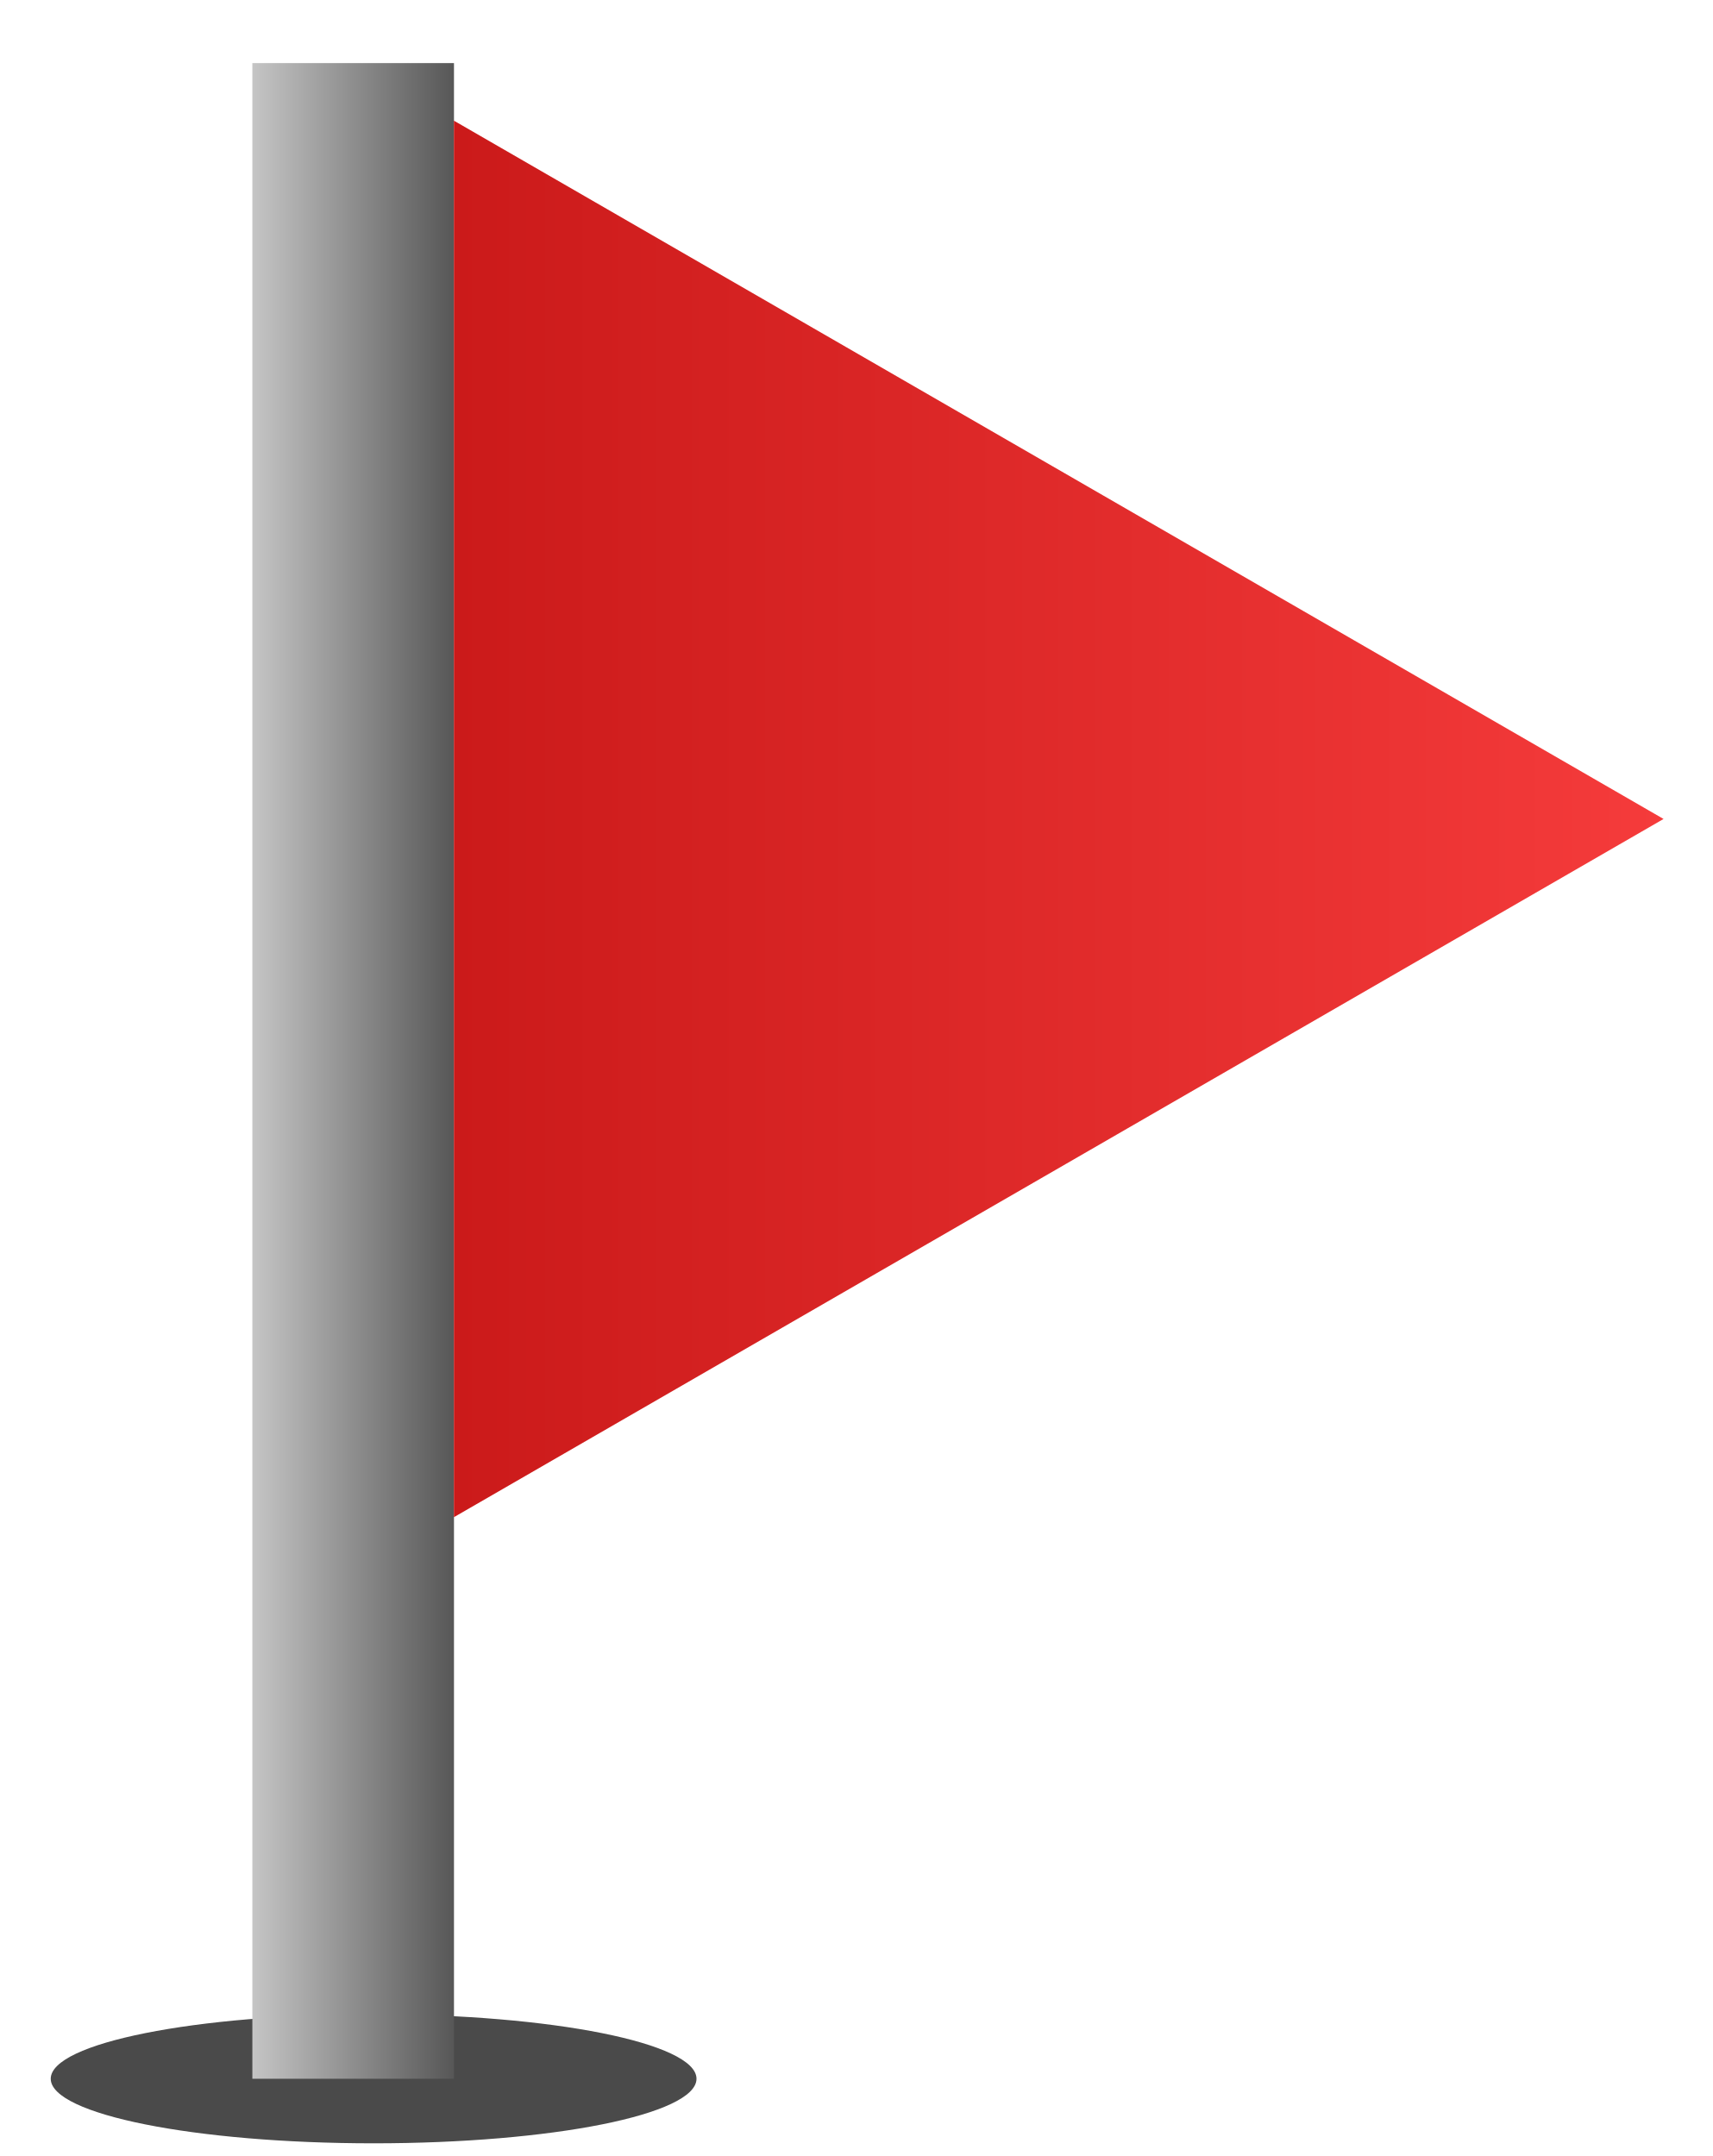
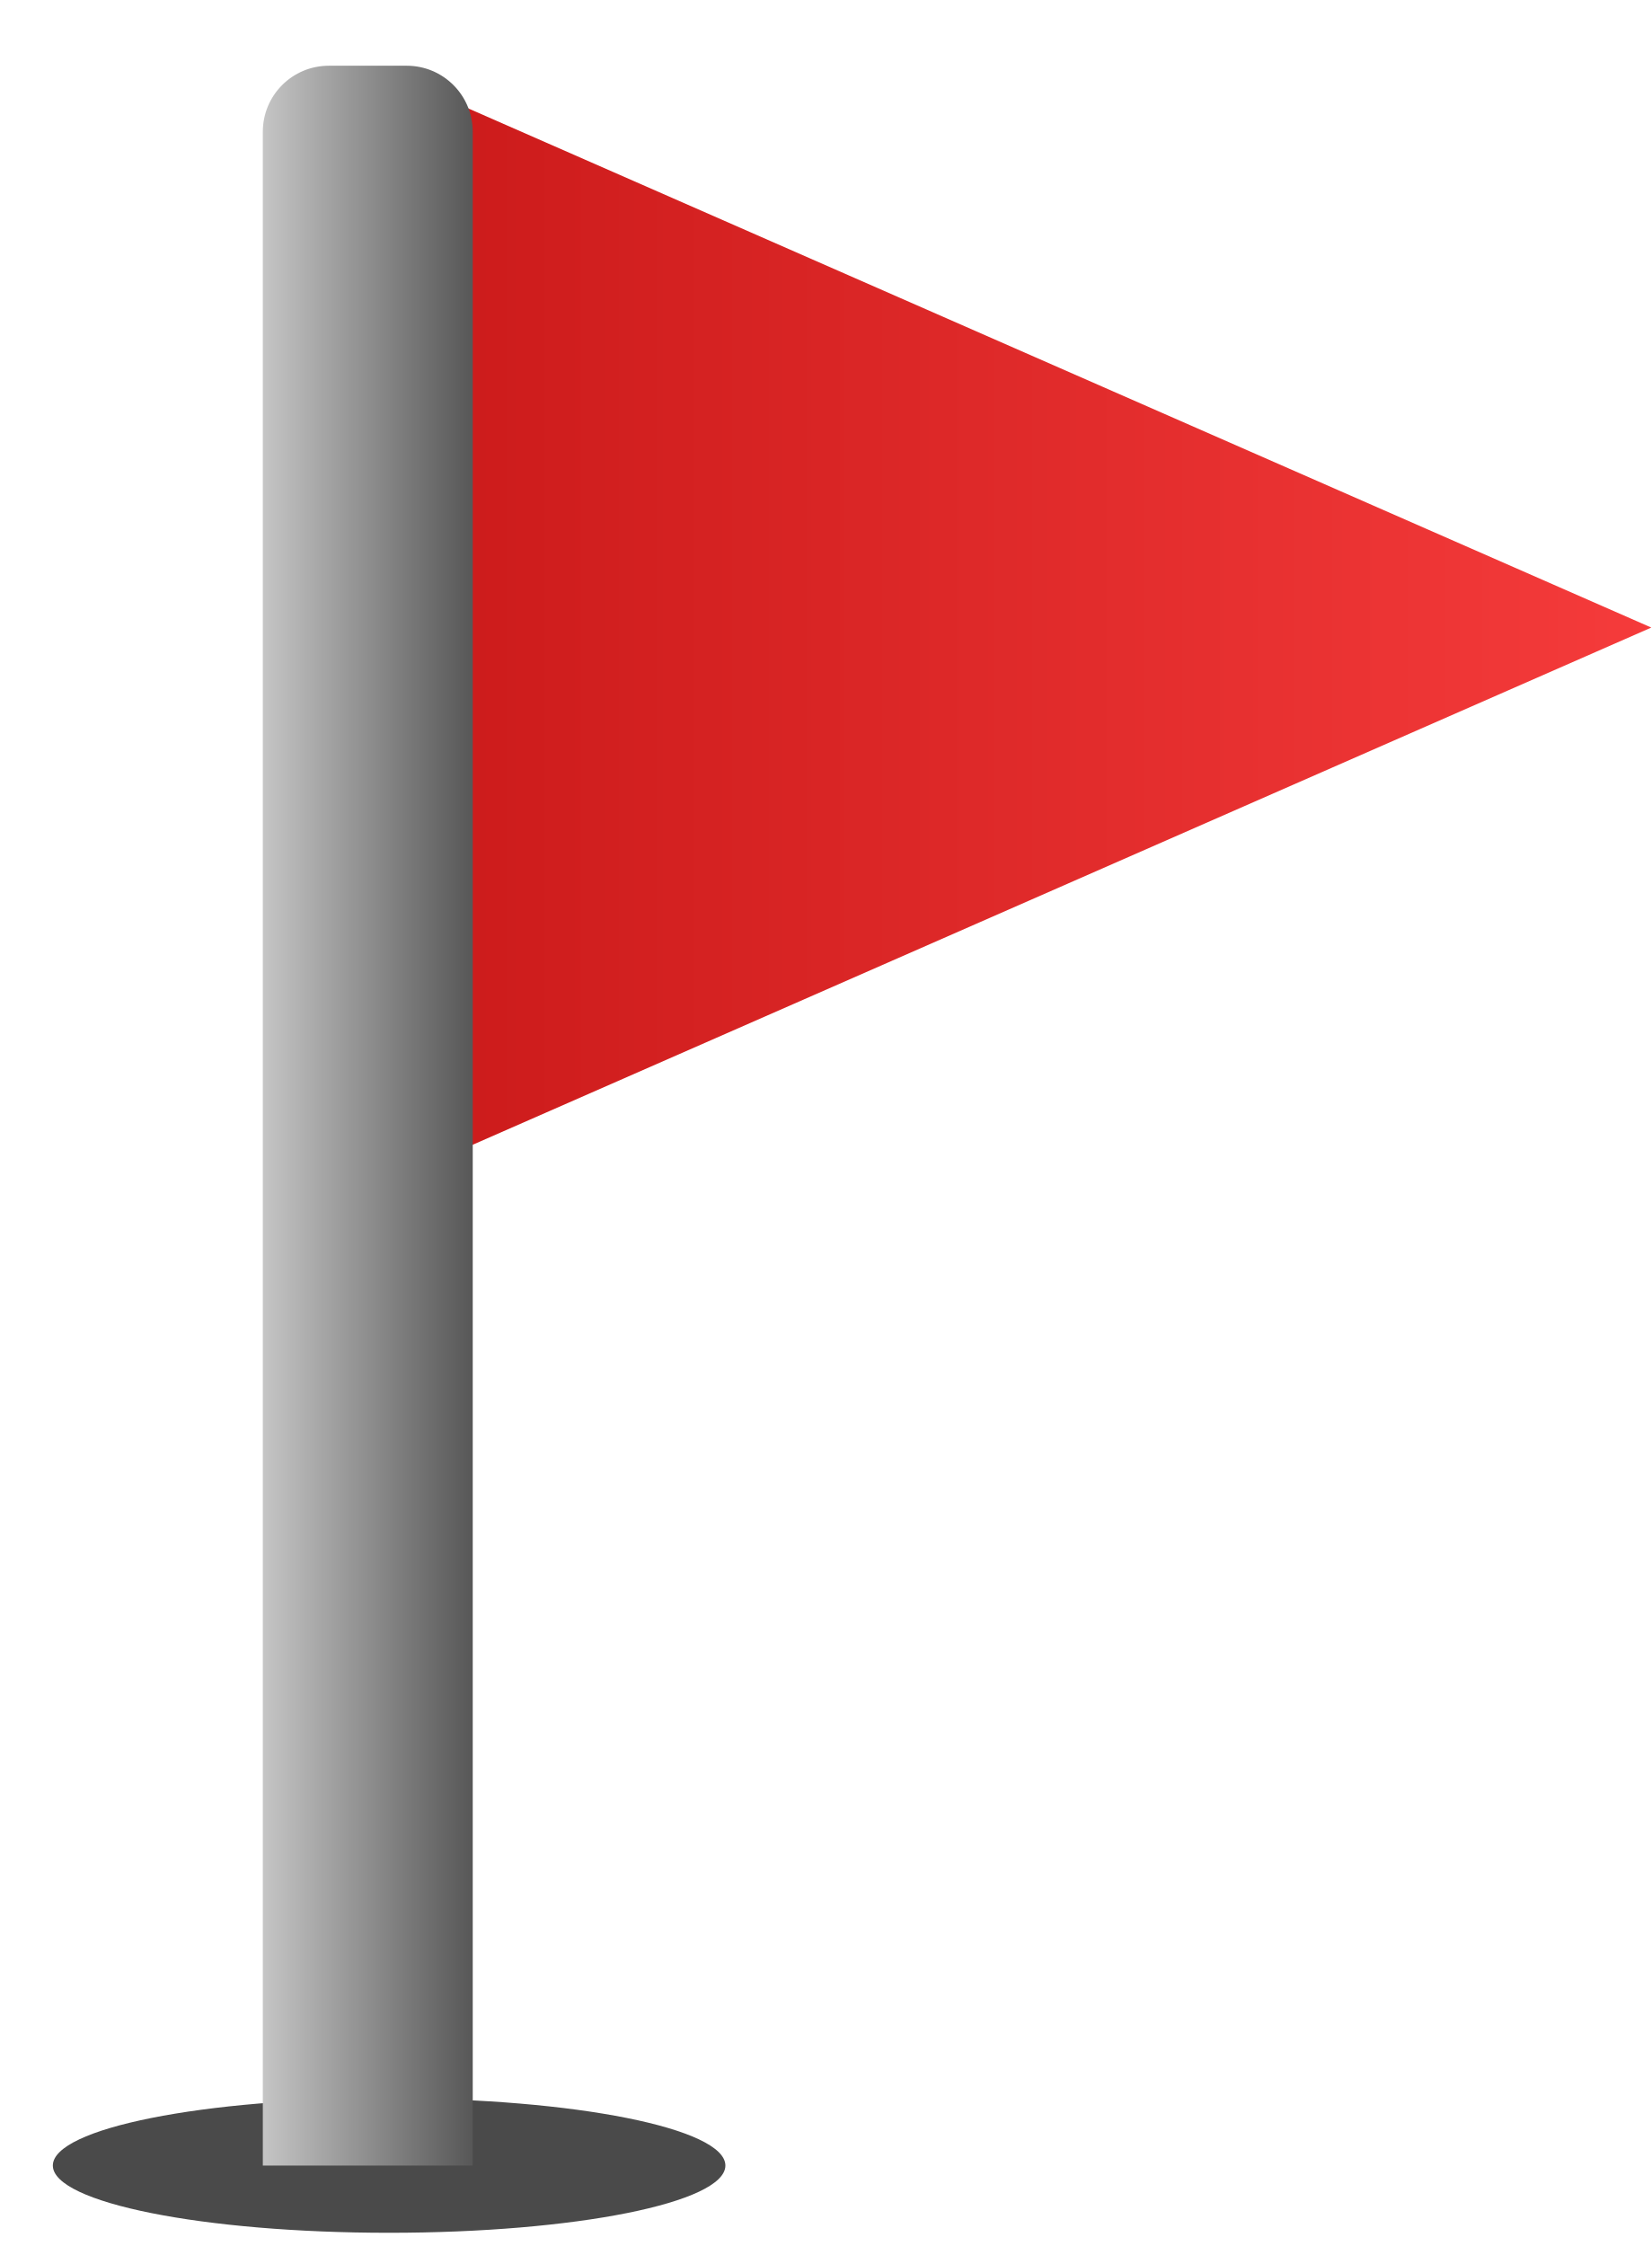
- <svg xmlns="http://www.w3.org/2000/svg" width="27" height="34" viewBox="0 0 27 34" fill="none">
+ <svg xmlns="http://www.w3.org/2000/svg" width="25" height="34" viewBox="0 0 25 34" fill="none">
  <ellipse cx="5.891" cy="32.782" rx="5.091" ry="1.018" fill="#4A4A4A" />
-   <rect x="3.979" y="0.995" width="3.179" height="31.787" fill="url(#paint0_linear_81_587)" />
-   <path d="M26.23 12.915L7.157 23.926L7.157 1.903L26.23 12.915Z" fill="url(#paint1_linear_81_587)" />
+   <path d="M25 9.5L6.25 17.727L6.25 1.273L25 9.5Z" fill="url(#paint0_linear_81_587)" />
+   <path d="M3.979 1.995C3.979 1.442 4.426 0.995 4.979 0.995H6.157C6.71 0.995 7.157 1.442 7.157 1.995V32.782H3.979V1.995Z" fill="url(#paint1_linear_81_587)" />
  <defs>
-     <linearGradient id="paint0_linear_81_587" x1="3.979" y1="16.226" x2="7.157" y2="16.226" gradientUnits="userSpaceOnUse">
+     <linearGradient id="paint0_linear_81_587" x1="25" y1="9.5" x2="0" y2="9.5" gradientUnits="userSpaceOnUse">
+       <stop stop-color="#F53B3B" />
+       <stop offset="1" stop-color="#BD0F0F" />
+     </linearGradient>
+     <linearGradient id="paint1_linear_81_587" x1="3.979" y1="16.226" x2="7.157" y2="16.226" gradientUnits="userSpaceOnUse">
      <stop stop-color="#C5C5C5" />
      <stop offset="1" stop-color="#575757" />
    </linearGradient>
-     <linearGradient id="paint1_linear_81_587" x1="26.23" y1="12.915" x2="0.8" y2="12.915" gradientUnits="userSpaceOnUse">
-       <stop stop-color="#F53B3B" />
-       <stop offset="1" stop-color="#BD0F0F" />
-     </linearGradient>
  </defs>
</svg>
